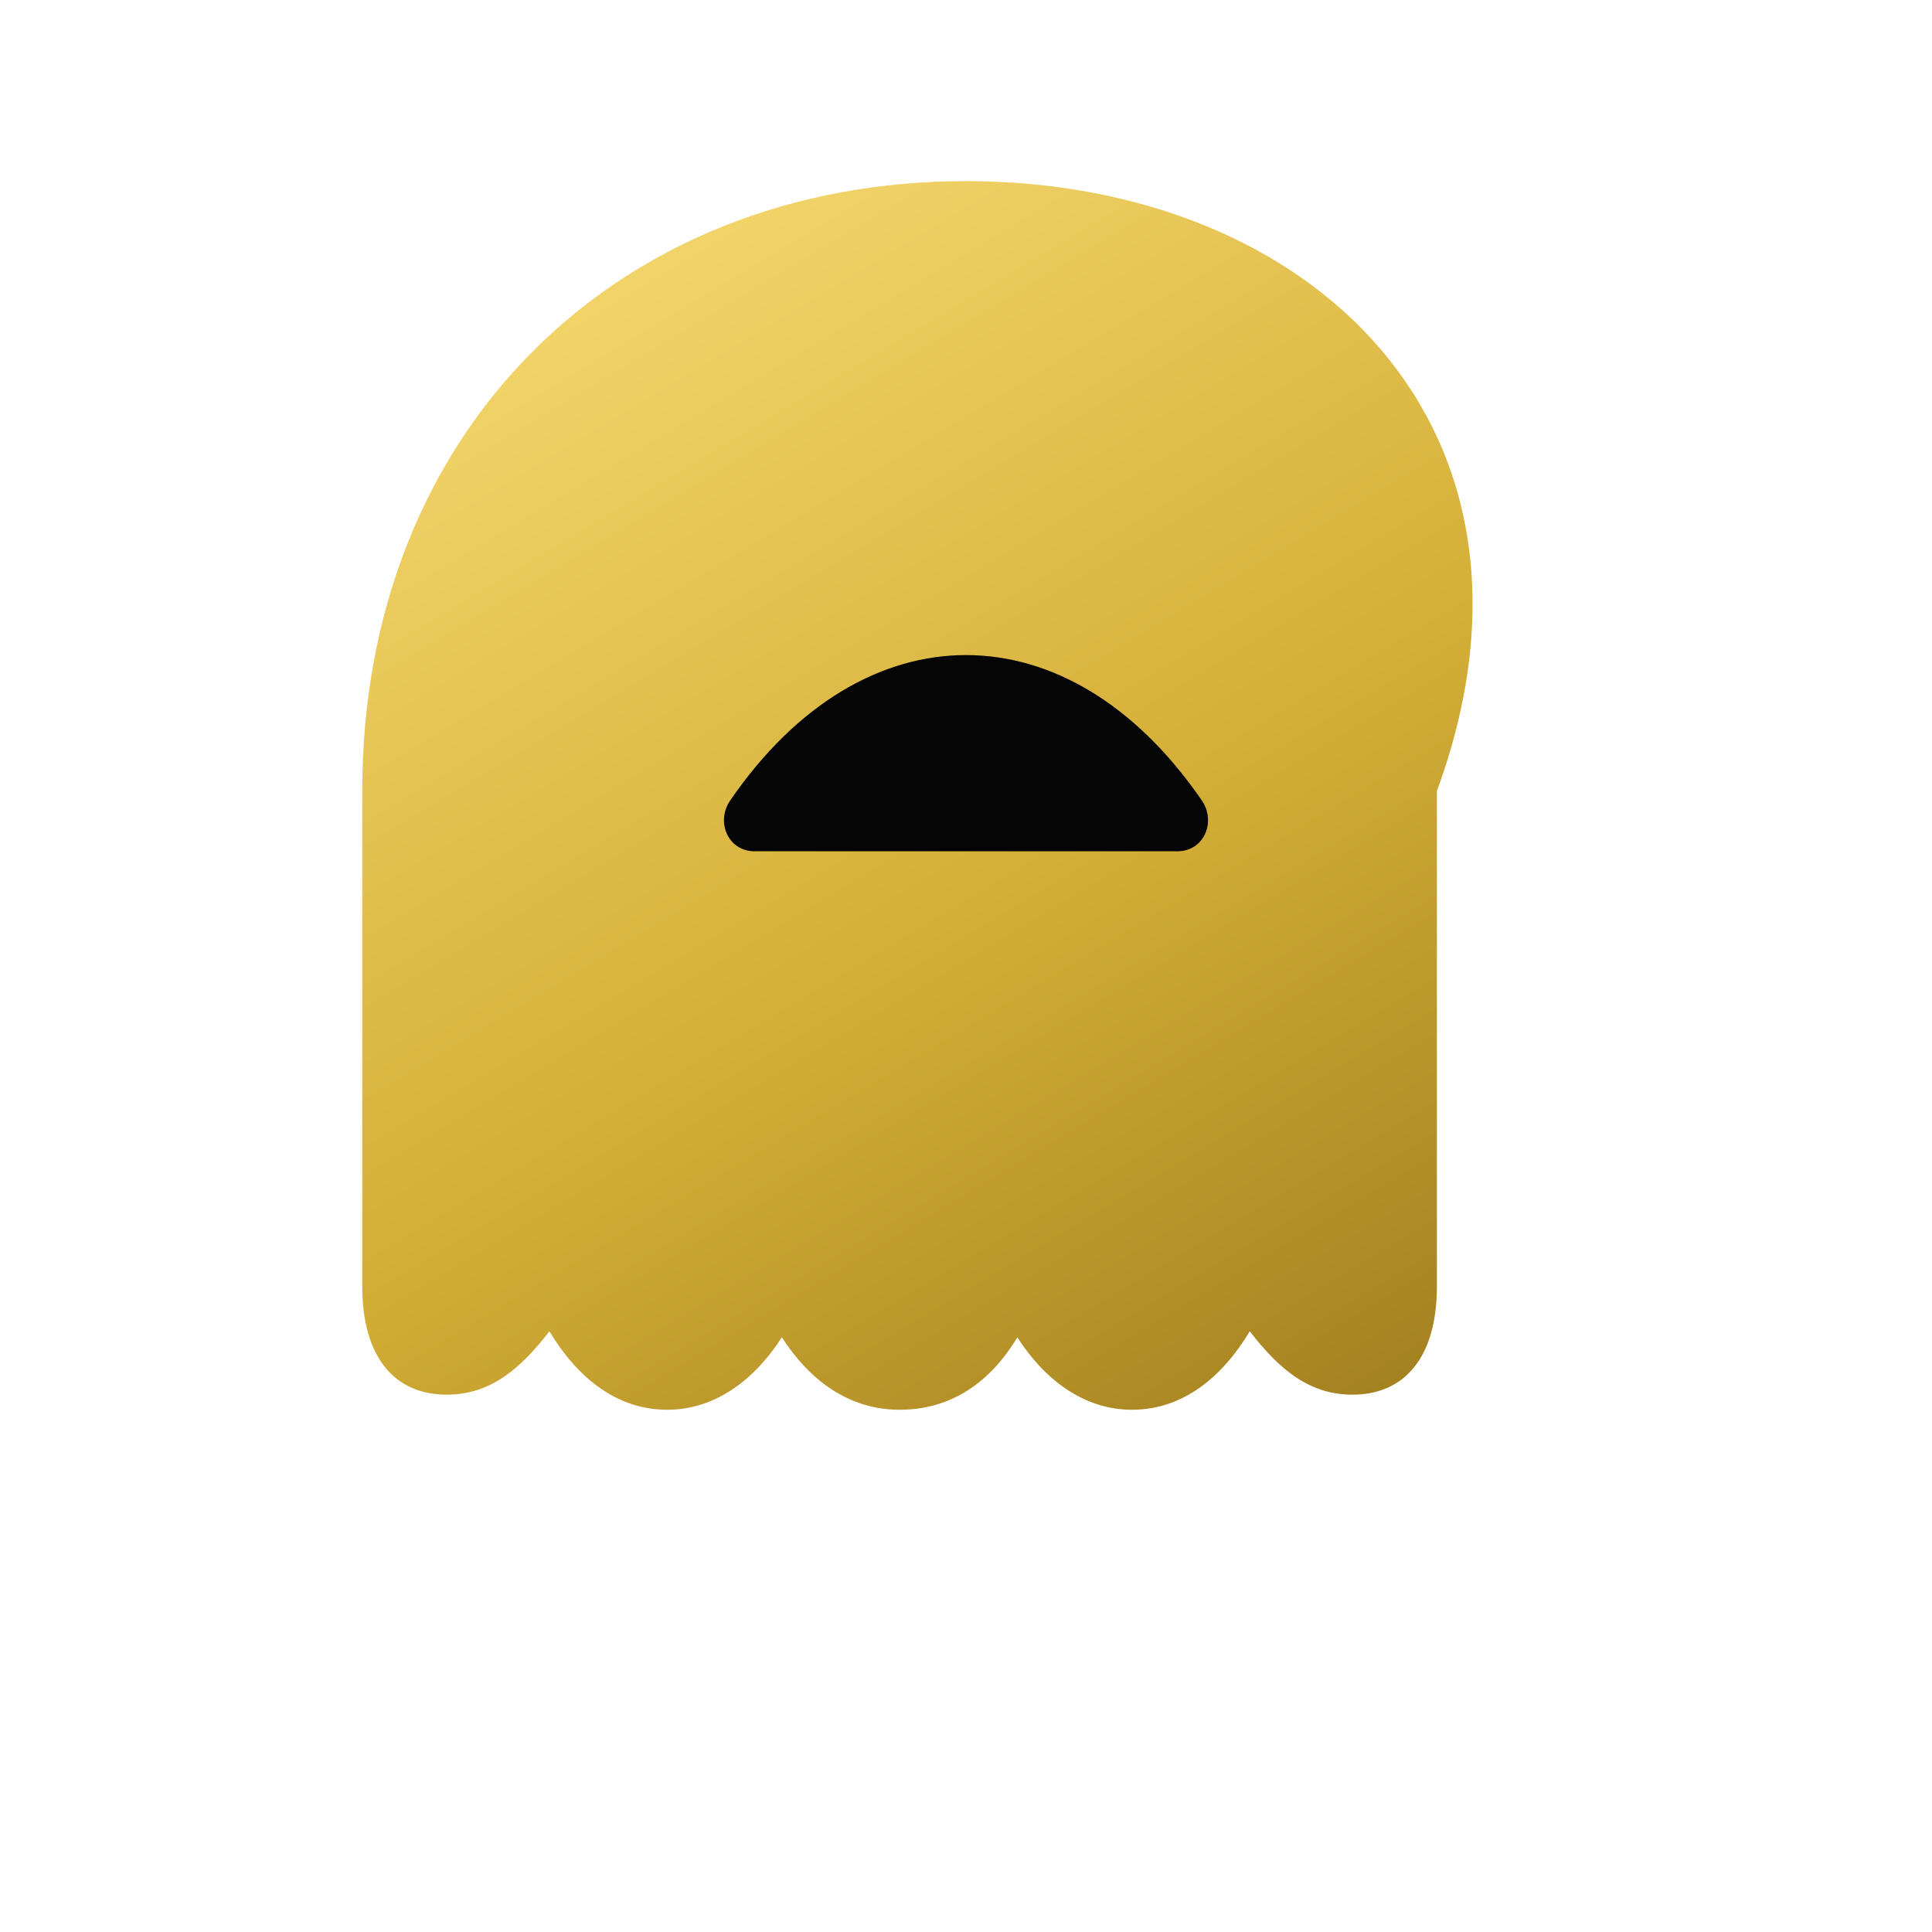
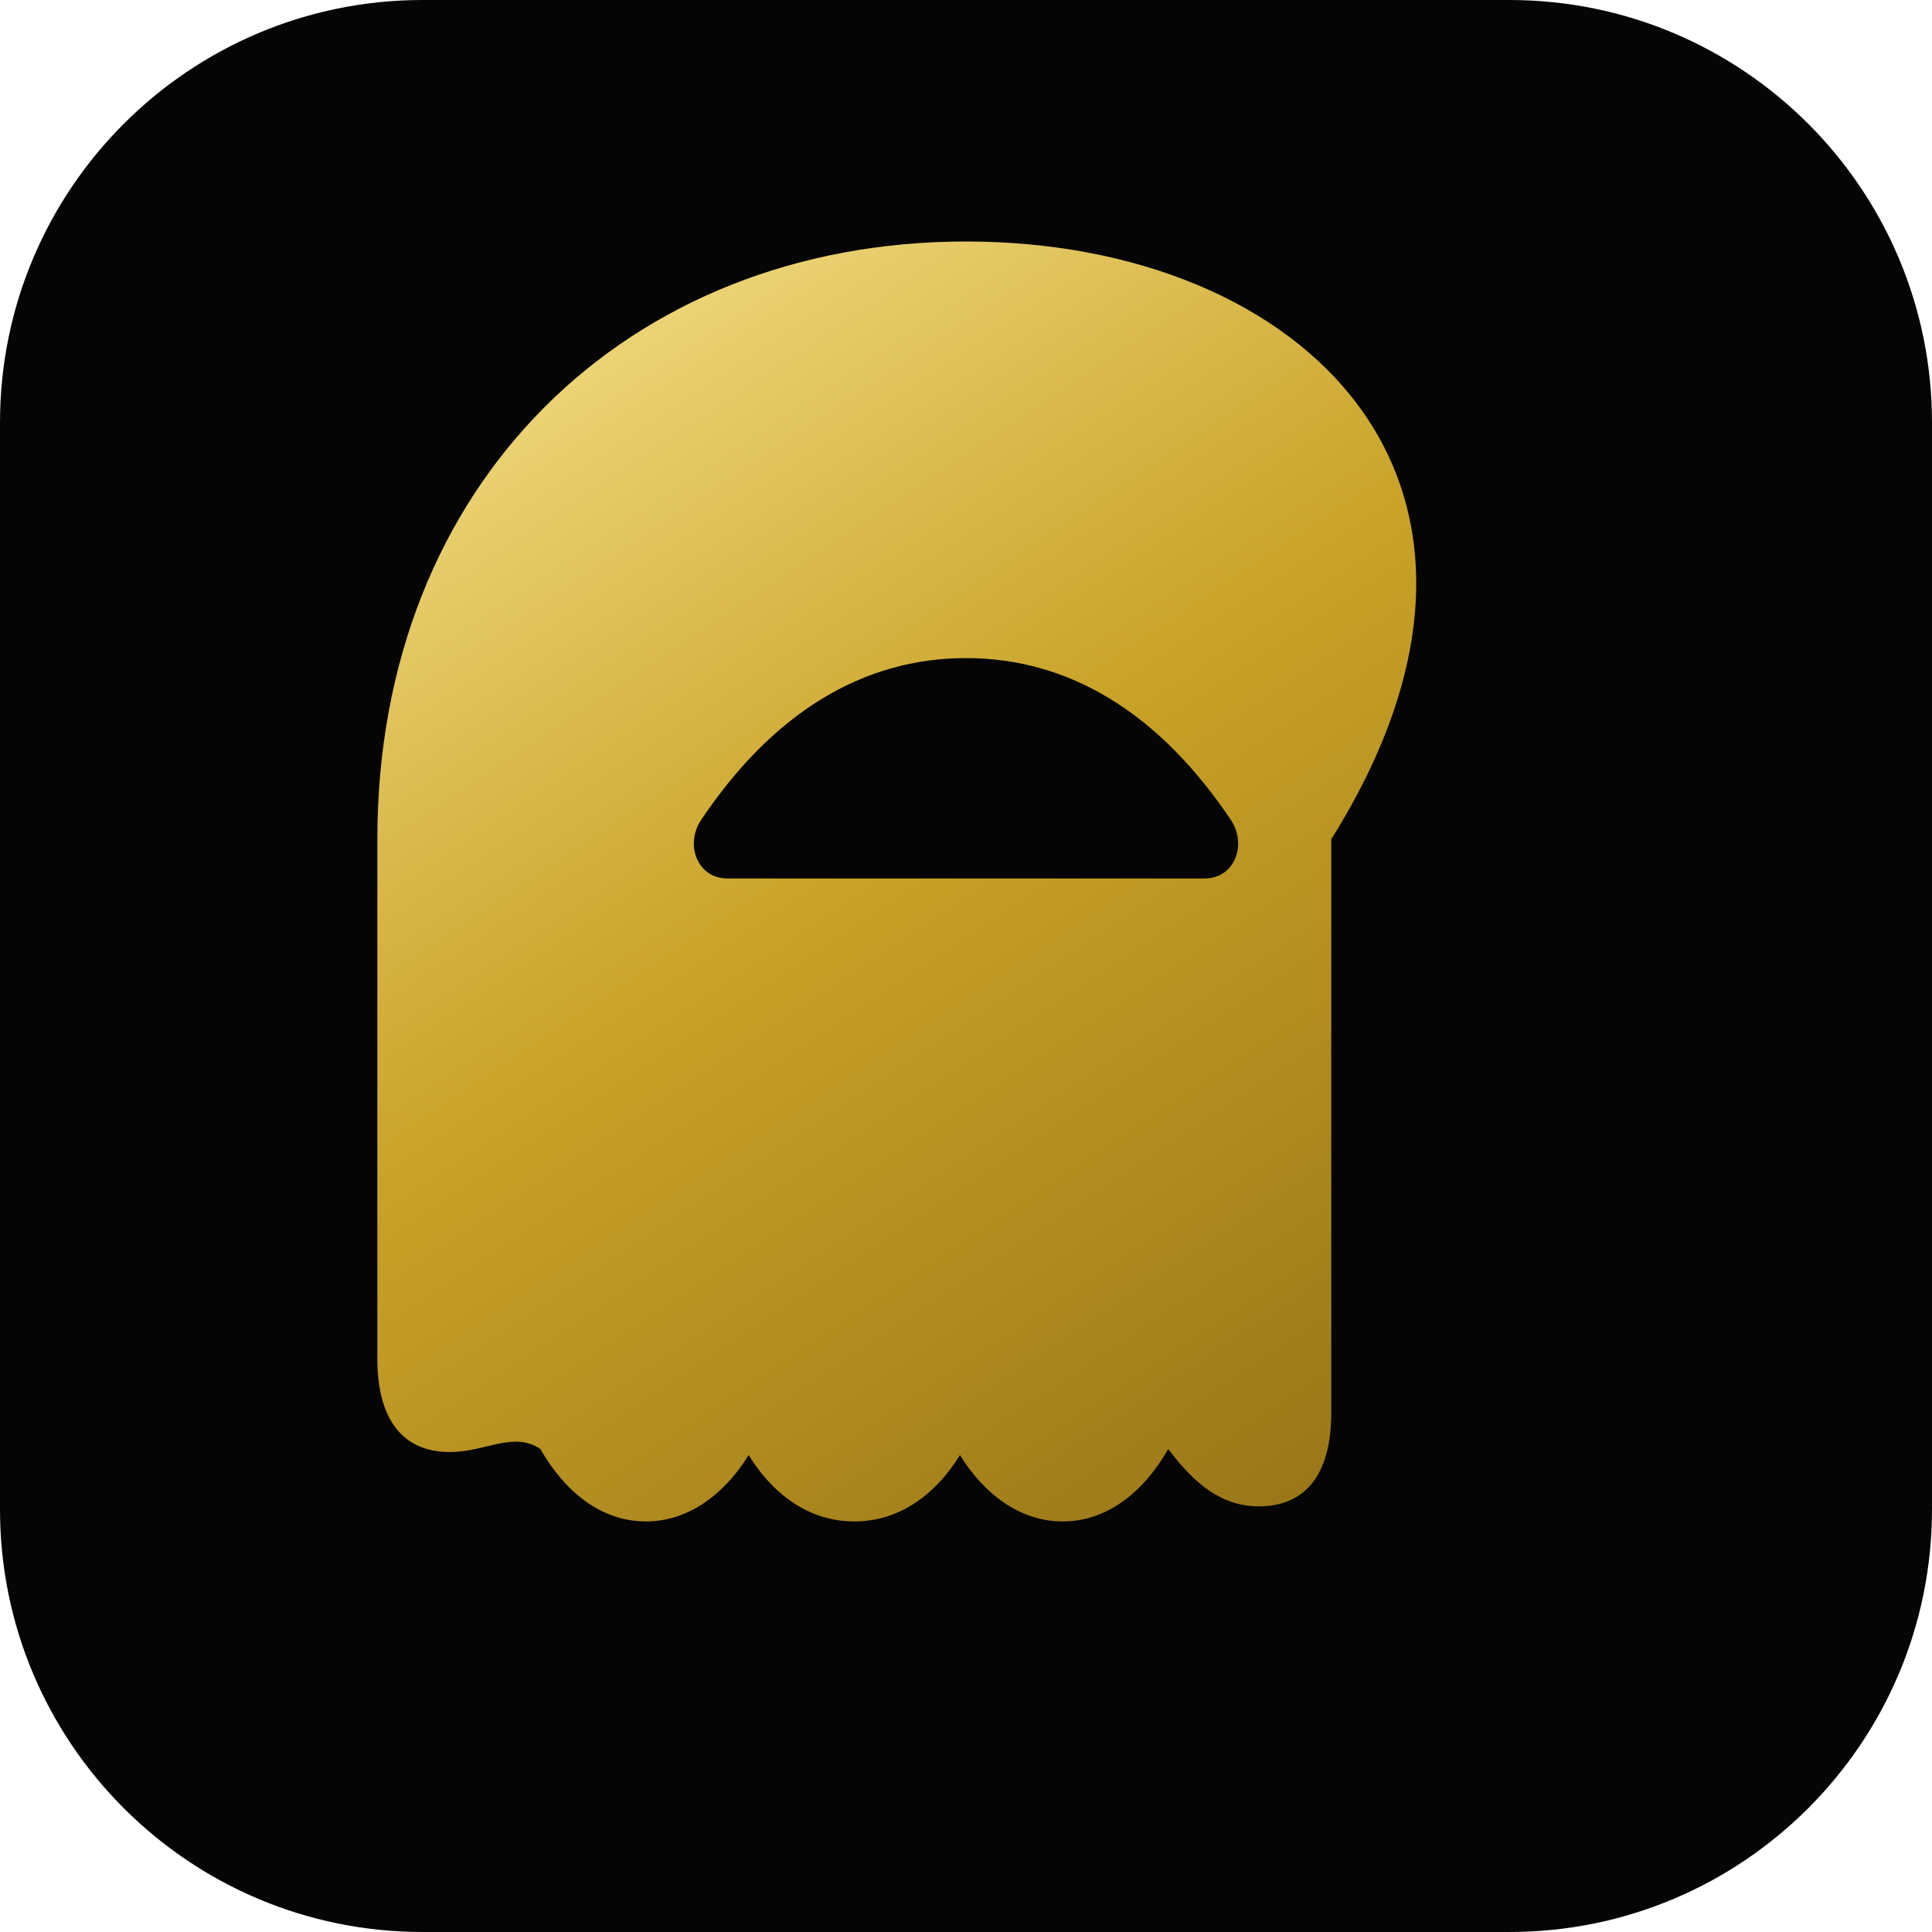
<svg xmlns="http://www.w3.org/2000/svg" viewBox="0 0 64 64" fill="none">
+   <rect width="64" height="64" rx="14" fill="#050505" />
  <defs>
-     <linearGradient id="g" x1="18" y1="8" x2="48" y2="58" gradientUnits="userSpaceOnUse">
-       <stop offset="0%" stop-color="#F5D76E" />
-       <stop offset="45%" stop-color="#D4AF37" />
+     <linearGradient id="gold" x1="16" y1="8" x2="48" y2="56" gradientUnits="userSpaceOnUse">
+       <stop offset="0%" stop-color="#F5E08A" />
+       <stop offset="42%" stop-color="#C9A227" />
      <stop offset="100%" stop-color="#8B6914" />
    </linearGradient>
  </defs>
-   <path fill="url(#g)" d="M32 6c-11.5 0-20 8.2-20 20.2v16.4c0 2.4 1.1 3.6 2.8 3.6 1.4 0 2.4-.8 3.4-2.1.9 1.5 2.2 2.6 3.9 2.6 1.6 0 2.9-1 3.8-2.4.9 1.4 2.2 2.4 3.9 2.4s3-.9 3.9-2.4c.9 1.4 2.2 2.4 3.8 2.4 1.7 0 3-1.1 3.9-2.6 1 1.3 2 2.1 3.4 2.1 1.7 0 2.8-1.2 2.8-3.6V26.2C52 14.2 43.5 6 32 6z" />
-   <path fill="#050505" d="M24.2 26.5c2.2-3.2 5-4.8 7.8-4.8s5.6 1.6 7.8 4.8c.5.7.1 1.7-.8 1.7h-14c-.9 0-1.3-1-.8-1.7z" />
+   <path fill="url(#gold)" d="M32 8c-11.2 0-19.5 8-19.5 19.8V45c0 2.1.9 3.1 2.4 3.1 1.2 0 2.1-.7 3-.1.8 1.4 2 2.4 3.5 2.4 1.4 0 2.6-.9 3.4-2.2.8 1.3 2 2.2 3.5 2.2s2.7-.9 3.5-2.2c.8 1.3 2 2.2 3.4 2.2 1.5 0 2.7-1 3.5-2.4.9 1.2 1.8 1.9 3 1.9 1.5 0 2.4-1 2.4-3.1V27.8C51.5 16 43.2 8 32 8z" />
+   <path fill="#050505" d="M23.2 27.2c2.4-3.6 5.4-5.4 8.8-5.4s6.4 1.8 8.8 5.4c.5.8.1 1.9-.9 1.9H24.1c-1 0-1.4-1.1-.9-1.9z" />
</svg>
